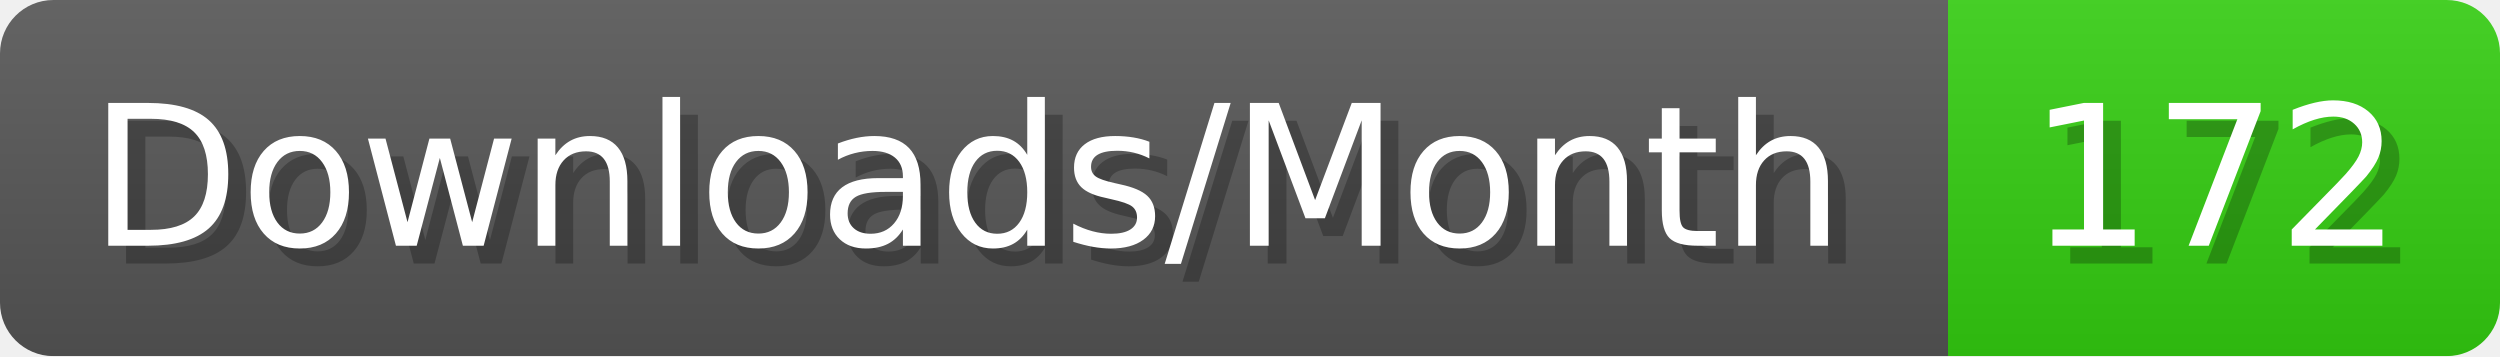
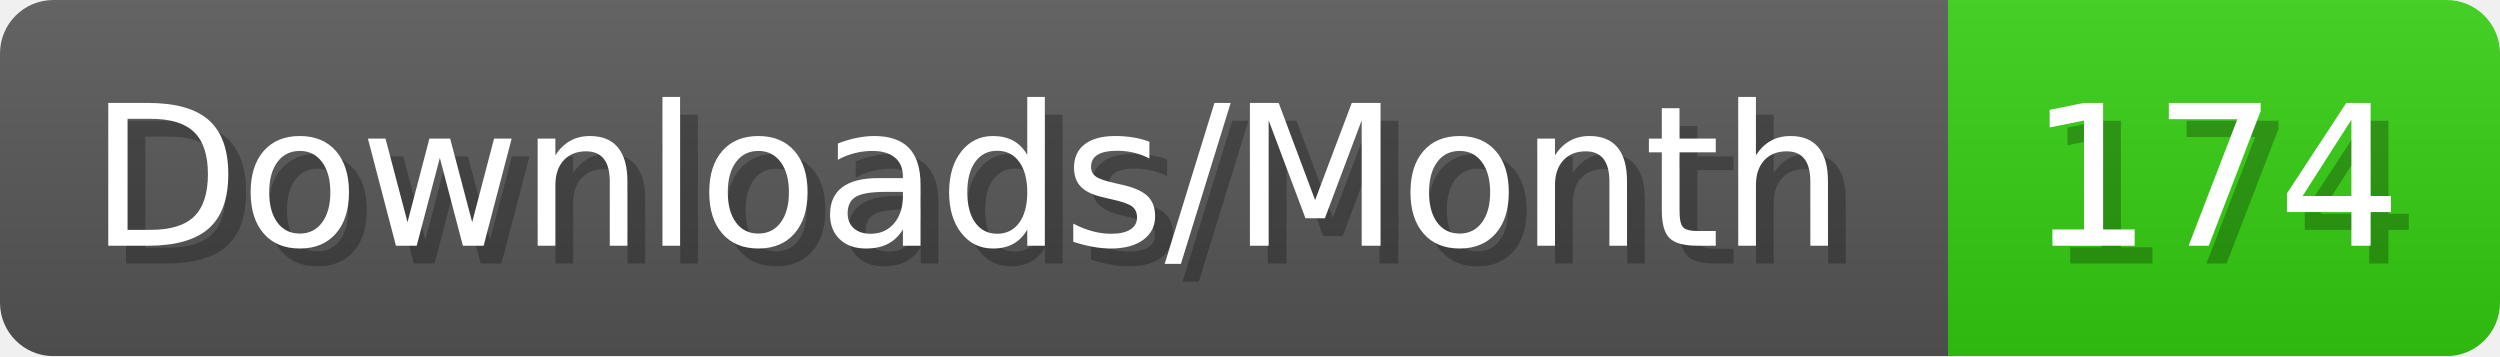
- <svg xmlns="http://www.w3.org/2000/svg" width="140.4" height="20" viewBox="0 0 1404 200" role="img" aria-label="Downloads/Month: 172">
+ <svg xmlns="http://www.w3.org/2000/svg" width="140.4" height="20" viewBox="0 0 1404 200" role="img" aria-label="Downloads/Month: 174">
  <linearGradient id="YlXUI" x2="0" y2="100%">
    <stop offset="0" stop-opacity=".1" stop-color="#EEE" />
    <stop offset="1" stop-opacity=".1" />
  </linearGradient>
  <mask id="JHhop">
    <rect width="1404" height="200" rx="30" fill="#FFF" />
  </mask>
  <g mask="url(#JHhop)">
    <rect width="1094" height="200" fill="#555" />
    <rect width="310" height="200" fill="#3C1" x="1094" />
    <rect width="1404" height="200" fill="url(#YlXUI)" />
  </g>
  <g aria-hidden="true" fill="#fff" text-anchor="start" font-family="Verdana,DejaVu Sans,sans-serif" font-size="110">
    <text x="60" y="148" textLength="994" fill="#000" opacity="0.25">Downloads/Month</text>
    <text x="50" y="138" textLength="994">Downloads/Month</text>
-     <text x="1149" y="148" textLength="210" fill="#000" opacity="0.25">172</text>
-     <text x="1139" y="138" textLength="210">172</text>
+     <text x="1149" y="148" textLength="210" fill="#000" opacity="0.25">174</text>
+     <text x="1139" y="138" textLength="210">174</text>
  </g>
</svg>
